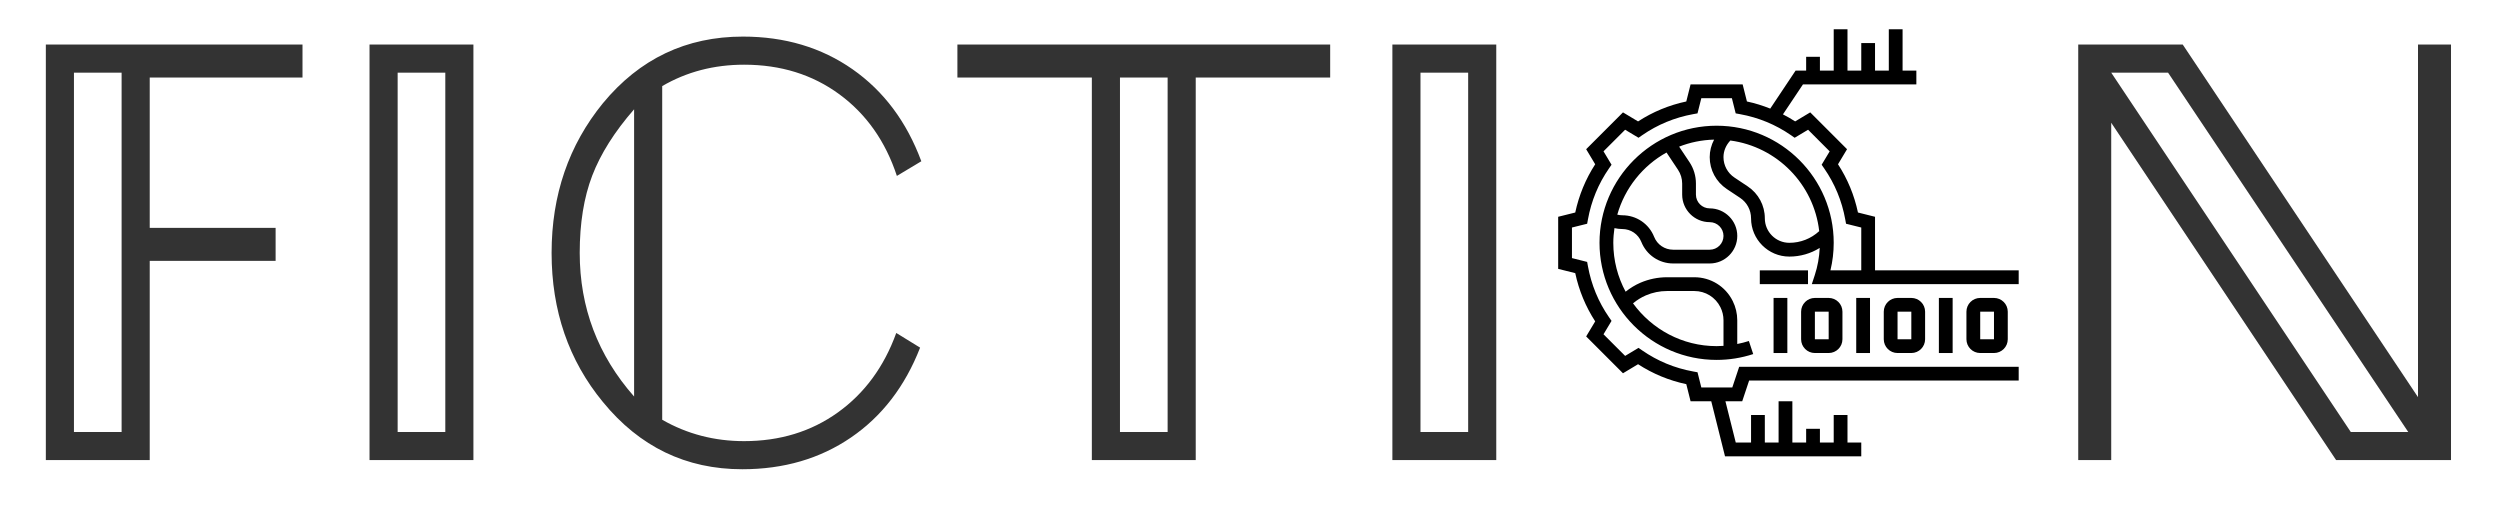
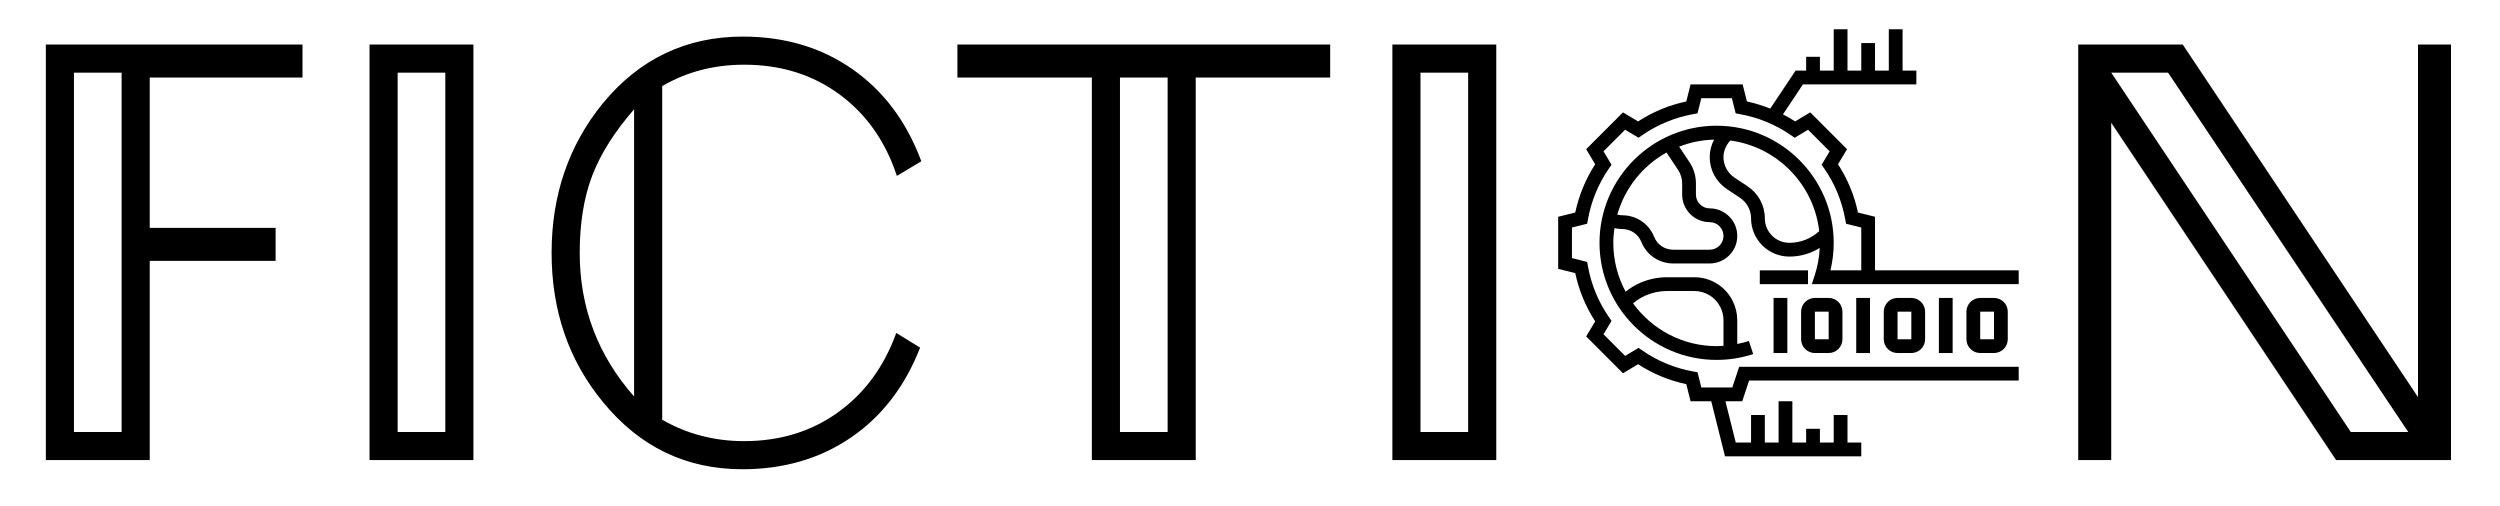
<svg xmlns="http://www.w3.org/2000/svg" viewBox="278.617 173.942 162.411 32.818" width="162.411px" height="32.818px">
-   <path d="M 298.269 178.979 L 288.344 178.979 L 288.344 188.745 L 296.522 188.745 L 296.522 190.889 L 288.344 190.889 L 288.344 203.831 L 281.595 203.831 L 281.595 176.835 L 298.269 176.835 Z M 286.517 202.005 L 286.517 178.661 L 283.421 178.661 L 283.421 202.005 Z M 309.372 203.831 L 302.623 203.831 L 302.623 176.835 L 309.372 176.835 Z M 307.546 202.005 L 307.546 178.661 L 304.45 178.661 L 304.45 202.005 Z M 338.47 184.418 L 336.882 185.37 Q 335.77 181.996 333.15 180.071 Q 330.53 178.145 326.957 178.145 Q 324.019 178.145 321.637 179.535 L 321.637 201.211 Q 324.059 202.6 326.957 202.6 Q 330.451 202.6 333.051 200.734 Q 335.651 198.868 336.842 195.573 L 338.391 196.526 Q 336.922 200.298 333.904 202.362 Q 330.887 204.426 326.838 204.426 Q 321.359 204.426 317.786 200.059 Q 314.451 196.01 314.451 190.373 Q 314.451 184.735 317.786 180.646 Q 321.359 176.319 326.878 176.319 Q 330.967 176.319 334.004 178.443 Q 337.041 180.567 338.47 184.418 Z M 319.811 199.702 L 319.811 181.043 Q 317.905 183.227 317.091 185.351 Q 316.278 187.475 316.278 190.373 Q 316.278 195.692 319.811 199.702 Z M 365.031 178.979 L 356.297 178.979 L 356.297 203.831 L 349.548 203.831 L 349.548 178.979 L 340.814 178.979 L 340.814 176.835 L 365.031 176.835 Z M 354.471 202.005 L 354.471 178.979 L 351.375 178.979 L 351.375 202.005 Z M 375.821 203.831 L 369.072 203.831 L 369.072 176.835 L 375.821 176.835 Z M 373.995 202.005 L 373.995 178.661 L 370.898 178.661 L 370.898 202.005 Z" style="fill: rgb(51, 51, 51); white-space: pre;" />
-   <path d="M 408.388 190.333 Q 408.388 196.089 404.398 200.258 Q 400.408 204.426 394.692 204.426 Q 388.975 204.426 384.985 200.258 Q 380.995 196.089 380.995 190.333 Q 380.995 184.576 384.985 180.428 Q 388.975 176.279 394.692 176.279 Q 400.408 176.279 404.398 180.428 Q 408.388 184.576 408.388 190.333 Z M 406.562 190.373 Q 406.562 184.934 402.671 181.281 L 402.671 199.424 Q 406.562 195.772 406.562 190.373 Z M 400.845 200.814 L 400.845 179.892 Q 398.026 178.105 394.692 178.105 Q 391.357 178.105 388.538 179.892 L 388.538 200.814 Q 391.396 202.6 394.692 202.6 Q 397.987 202.6 400.845 200.814 Z M 386.712 199.424 L 386.712 181.281 Q 382.821 184.934 382.821 190.373 Q 382.821 195.772 386.712 199.424 Z" style="fill: rgb(51, 51, 51); white-space: pre; opacity: 0;" />
-   <path d="M 437.845 203.831 L 430.381 203.831 L 415.771 181.917 L 415.771 203.831 L 413.628 203.831 L 413.628 176.835 L 420.416 176.835 L 435.701 199.742 L 435.701 176.835 L 437.845 176.835 Z M 435.066 202.005 L 419.463 178.661 L 415.771 178.661 L 431.334 202.005 Z" style="fill: rgb(51, 51, 51); white-space: pre;" />
+   <path d="M 298.269 178.979 L 288.344 178.979 L 288.344 188.745 L 296.522 188.745 L 296.522 190.889 L 288.344 190.889 L 288.344 203.831 L 281.595 203.831 L 281.595 176.835 L 298.269 176.835 Z M 286.517 202.005 L 286.517 178.661 L 283.421 178.661 L 283.421 202.005 Z M 309.372 203.831 L 302.623 203.831 L 302.623 176.835 L 309.372 176.835 Z M 307.546 202.005 L 307.546 178.661 L 304.45 178.661 L 304.45 202.005 Z M 338.47 184.418 L 336.882 185.37 Q 335.77 181.996 333.15 180.071 Q 330.53 178.145 326.957 178.145 Q 324.019 178.145 321.637 179.535 L 321.637 201.211 Q 324.059 202.6 326.957 202.6 Q 330.451 202.6 333.051 200.734 Q 335.651 198.868 336.842 195.573 L 338.391 196.526 Q 336.922 200.298 333.904 202.362 Q 330.887 204.426 326.838 204.426 Q 321.359 204.426 317.786 200.059 Q 314.451 196.01 314.451 190.373 Q 314.451 184.735 317.786 180.646 Q 321.359 176.319 326.878 176.319 Q 330.967 176.319 334.004 178.443 Q 337.041 180.567 338.47 184.418 Z M 319.811 199.702 L 319.811 181.043 Q 317.905 183.227 317.091 185.351 Q 316.278 187.475 316.278 190.373 Q 316.278 195.692 319.811 199.702 Z M 365.031 178.979 L 356.297 178.979 L 356.297 203.831 L 349.548 203.831 L 349.548 178.979 L 340.814 178.979 L 340.814 176.835 L 365.031 176.835 Z M 354.471 202.005 L 354.471 178.979 L 351.375 178.979 L 351.375 202.005 Z M 375.821 203.831 L 369.072 203.831 L 369.072 176.835 L 375.821 176.835 Z M 373.995 202.005 L 373.995 178.661 L 370.898 178.661 L 370.898 202.005 Z" style="fill: currentColor; white-space: pre;" />
+   <path d="M 408.388 190.333 Q 408.388 196.089 404.398 200.258 Q 400.408 204.426 394.692 204.426 Q 388.975 204.426 384.985 200.258 Q 380.995 196.089 380.995 190.333 Q 380.995 184.576 384.985 180.428 Q 388.975 176.279 394.692 176.279 Q 400.408 176.279 404.398 180.428 Q 408.388 184.576 408.388 190.333 Z M 406.562 190.373 Q 406.562 184.934 402.671 181.281 L 402.671 199.424 Q 406.562 195.772 406.562 190.373 Z M 400.845 200.814 L 400.845 179.892 Q 398.026 178.105 394.692 178.105 Q 391.357 178.105 388.538 179.892 L 388.538 200.814 Q 391.396 202.6 394.692 202.6 Q 397.987 202.6 400.845 200.814 Z M 386.712 199.424 L 386.712 181.281 Q 382.821 184.934 382.821 190.373 Q 382.821 195.772 386.712 199.424 Z" style="fill: currentColor; white-space: pre; opacity: 0;" />
+   <path d="M 437.845 203.831 L 430.381 203.831 L 415.771 181.917 L 415.771 203.831 L 413.628 203.831 L 413.628 176.835 L 420.416 176.835 L 435.701 199.742 L 435.701 176.835 L 437.845 176.835 Z M 435.066 202.005 L 419.463 178.661 L 415.771 178.661 L 431.334 202.005 Z" style="fill: currentColor; white-space: pre;" />
  <path d="M 393.836 193.297 L 394.731 193.297 L 394.731 196.876 L 393.836 196.876 L 393.836 193.297 Z" style="stroke-width: 1px;" />
  <path d="M 396.52 196.876 L 397.415 196.876 C 397.909 196.876 398.31 196.475 398.31 195.981 L 398.31 194.191 C 398.31 193.698 397.909 193.297 397.415 193.297 L 396.52 193.297 C 396.027 193.297 395.625 193.698 395.625 194.191 L 395.625 195.981 C 395.625 196.475 396.027 196.876 396.52 196.876 Z M 396.52 194.191 L 397.415 194.191 L 397.416 195.981 L 396.52 195.981 L 396.52 194.191 Z" style="stroke-width: 1px;" />
  <path d="M 399.206 193.297 L 400.101 193.297 L 400.101 196.876 L 399.206 196.876 L 399.206 193.297 Z" style="stroke-width: 1px;" />
  <path d="M 401.89 193.297 C 401.397 193.297 400.995 193.698 400.995 194.191 L 400.995 195.981 C 400.995 196.475 401.397 196.876 401.89 196.876 L 402.785 196.876 C 403.279 196.876 403.68 196.475 403.68 195.981 L 403.68 194.191 C 403.68 193.698 403.279 193.297 402.785 193.297 L 401.89 193.297 Z M 401.89 195.981 L 401.89 194.191 L 402.785 194.191 L 402.785 195.981 L 401.89 195.981 Z" style="stroke-width: 1px;" />
  <path d="M 404.575 193.297 L 405.469 193.297 L 405.469 196.876 L 404.575 196.876 L 404.575 193.297 Z" style="stroke-width: 1px;" />
  <path d="M 409.76 191.506 L 400.427 191.506 L 400.427 188.025 L 399.318 187.747 C 399.079 186.623 398.645 185.571 398.022 184.614 L 398.609 183.635 L 396.217 181.242 L 395.238 181.829 C 394.982 181.662 394.716 181.511 394.445 181.372 L 395.745 179.425 L 403.112 179.425 L 403.112 178.529 L 402.217 178.529 L 402.217 175.844 L 401.322 175.844 L 401.322 178.529 L 400.427 178.529 L 400.427 176.739 L 399.533 176.739 L 399.533 178.529 L 398.638 178.529 L 398.638 175.844 L 397.743 175.844 L 397.743 178.529 L 396.847 178.529 L 396.847 177.634 L 395.952 177.634 L 395.952 178.529 L 395.266 178.529 L 393.62 180.997 C 393.132 180.802 392.627 180.645 392.105 180.534 L 391.827 179.425 L 388.444 179.425 L 388.166 180.534 C 387.043 180.773 385.992 181.207 385.033 181.83 L 384.053 181.243 L 381.661 183.635 L 382.248 184.614 C 381.627 185.572 381.193 186.625 380.952 187.748 L 379.843 188.025 L 379.843 191.409 L 380.952 191.686 C 381.191 192.809 381.627 193.861 382.248 194.82 L 381.661 195.798 L 384.053 198.191 L 385.033 197.603 C 385.991 198.225 387.043 198.66 388.166 198.899 L 388.444 200.009 L 389.787 200.009 L 390.682 203.588 L 399.533 203.588 L 399.533 202.693 L 398.638 202.693 L 398.638 200.904 L 397.743 200.904 L 397.743 202.693 L 396.847 202.693 L 396.847 201.798 L 395.952 201.798 L 395.952 202.693 L 395.057 202.693 L 395.057 200.009 L 394.162 200.009 L 394.162 202.693 L 393.268 202.693 L 393.268 200.904 L 392.373 200.904 L 392.373 202.693 L 391.38 202.693 L 390.708 200.009 L 391.8 200.009 L 392.247 198.665 L 409.76 198.665 L 409.76 197.771 L 391.602 197.771 L 391.155 199.113 L 389.142 199.113 L 388.895 198.126 L 388.61 198.074 C 387.41 197.857 386.296 197.395 385.3 196.705 L 385.063 196.541 L 384.193 197.063 L 382.788 195.659 L 383.31 194.788 L 383.145 194.551 C 382.455 193.555 381.995 192.441 381.777 191.241 L 381.725 190.957 L 380.738 190.709 L 380.738 188.723 L 381.725 188.477 L 381.777 188.193 C 381.995 186.992 382.455 185.878 383.145 184.882 L 383.31 184.644 L 382.788 183.773 L 384.192 182.37 L 385.063 182.892 L 385.3 182.727 C 386.296 182.037 387.41 181.577 388.61 181.358 L 388.894 181.307 L 389.142 180.32 L 391.128 180.32 L 391.375 181.307 L 391.659 181.359 C 392.861 181.577 393.973 182.037 394.97 182.727 L 395.206 182.892 L 396.078 182.37 L 397.481 183.775 L 396.959 184.644 L 397.124 184.882 C 397.814 185.878 398.274 186.992 398.492 188.193 L 398.544 188.477 L 399.533 188.723 L 399.533 191.506 L 397.53 191.506 C 397.671 190.923 397.743 190.323 397.743 189.716 C 397.743 185.522 394.331 182.109 390.135 182.109 C 385.94 182.109 382.528 185.522 382.528 189.716 C 382.528 193.911 385.94 197.323 390.135 197.323 C 390.948 197.323 391.748 197.195 392.513 196.944 L 392.232 196.095 C 391.985 196.176 391.733 196.237 391.477 196.289 L 391.477 194.744 C 391.477 194.313 391.375 193.882 391.182 193.497 C 390.708 192.545 389.751 191.953 388.687 191.953 L 386.916 191.953 C 386.319 191.953 385.738 192.073 385.188 192.308 C 384.845 192.456 384.524 192.653 384.224 192.891 C 383.714 191.945 383.424 190.864 383.424 189.716 C 383.424 189.392 383.454 189.075 383.499 188.762 C 383.667 188.8 383.837 188.821 384.008 188.821 C 384.556 188.821 385.042 189.149 385.245 189.658 C 385.585 190.509 386.397 191.058 387.313 191.058 L 389.687 191.058 C 390.674 191.058 391.478 190.256 391.478 189.269 C 391.478 188.282 390.674 187.479 389.687 187.479 C 389.194 187.479 388.792 187.078 388.792 186.584 L 388.792 185.866 C 388.792 185.369 388.647 184.888 388.372 184.474 L 387.701 183.469 C 388.408 183.192 389.172 183.032 389.973 183.013 C 389.789 183.361 389.687 183.75 389.687 184.15 C 389.687 184.983 390.102 185.757 390.795 186.22 L 391.663 186.797 C 392.108 187.095 392.373 187.59 392.373 188.123 C 392.373 189.495 393.489 190.611 394.861 190.611 C 395.571 190.611 396.246 190.413 396.834 190.049 C 396.805 190.651 396.7 191.244 396.513 191.814 L 396.32 192.401 L 409.76 192.401 L 409.76 191.506 Z M 385.54 193.131 C 385.978 192.944 386.441 192.848 386.916 192.848 L 388.687 192.848 C 389.409 192.848 390.059 193.25 390.382 193.897 C 390.513 194.158 390.583 194.452 390.583 194.744 L 390.583 196.411 C 390.434 196.421 390.285 196.428 390.135 196.428 C 387.902 196.428 385.927 195.329 384.705 193.648 C 384.965 193.432 385.244 193.259 385.54 193.131 Z M 387.627 184.971 C 387.804 185.237 387.898 185.546 387.898 185.866 L 387.898 186.584 C 387.898 187.572 388.7 188.374 389.687 188.374 C 390.181 188.374 390.583 188.775 390.583 189.269 C 390.583 189.762 390.181 190.164 389.687 190.164 L 387.313 190.164 C 386.764 190.164 386.278 189.836 386.076 189.327 C 385.736 188.476 384.923 187.927 384.008 187.927 C 383.899 187.927 383.792 187.912 383.683 187.886 C 384.175 186.156 385.34 184.708 386.881 183.85 L 387.627 184.971 Z M 393.268 188.123 C 393.268 187.29 392.853 186.516 392.16 186.053 L 391.292 185.475 C 390.847 185.178 390.582 184.684 390.582 184.15 C 390.582 183.747 390.748 183.366 391.028 183.07 C 394.06 183.476 396.455 185.907 396.801 188.958 C 396.268 189.446 395.588 189.716 394.861 189.716 C 393.981 189.716 393.268 189.002 393.268 188.123 Z" style="stroke-width: 1px;" />
  <path d="M 392.941 191.506 L 396.073 191.506 L 396.073 192.401 L 392.941 192.401 L 392.941 191.506 Z" style="stroke-width: 1px;" />
  <path d="M 407.26 193.297 C 406.767 193.297 406.365 193.698 406.365 194.191 L 406.365 195.981 C 406.365 196.475 406.767 196.876 407.26 196.876 L 408.155 196.876 C 408.649 196.876 409.05 196.475 409.05 195.981 L 409.05 194.191 C 409.05 193.698 408.649 193.297 408.155 193.297 L 407.26 193.297 Z M 407.26 195.981 L 407.26 194.191 L 408.155 194.191 L 408.155 195.981 L 407.26 195.981 Z" style="stroke-width: 1px;" />
</svg>
